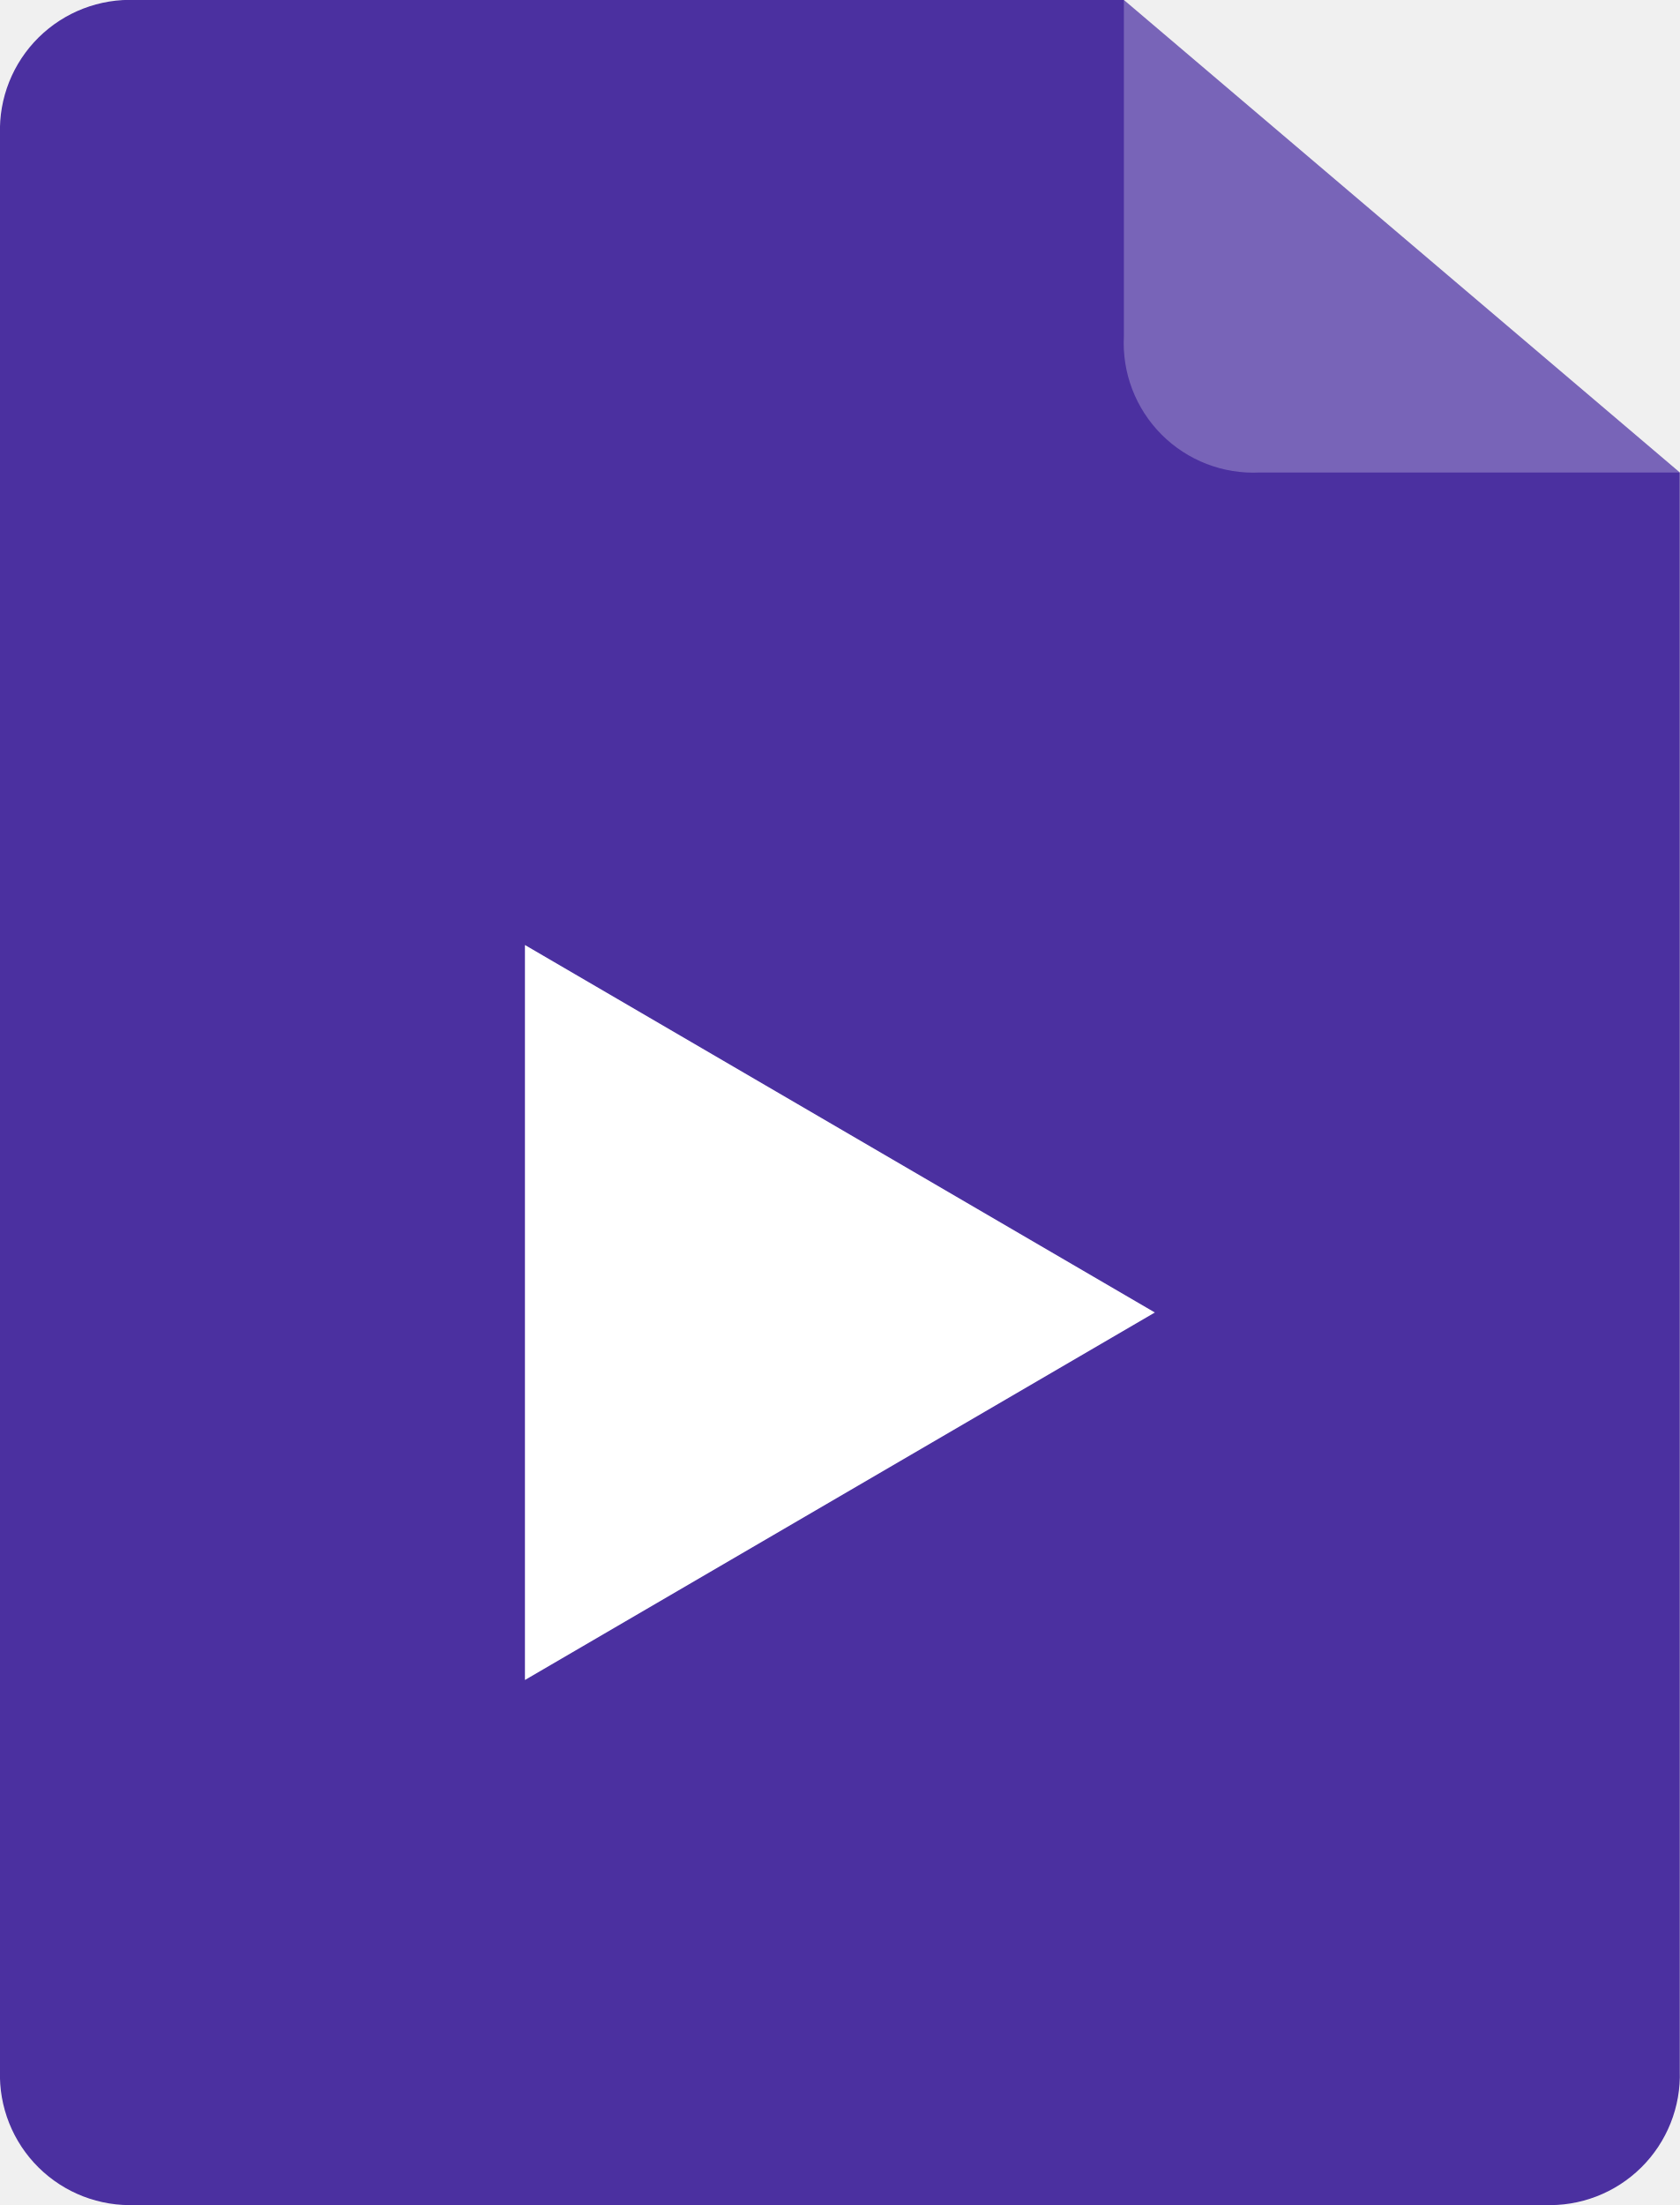
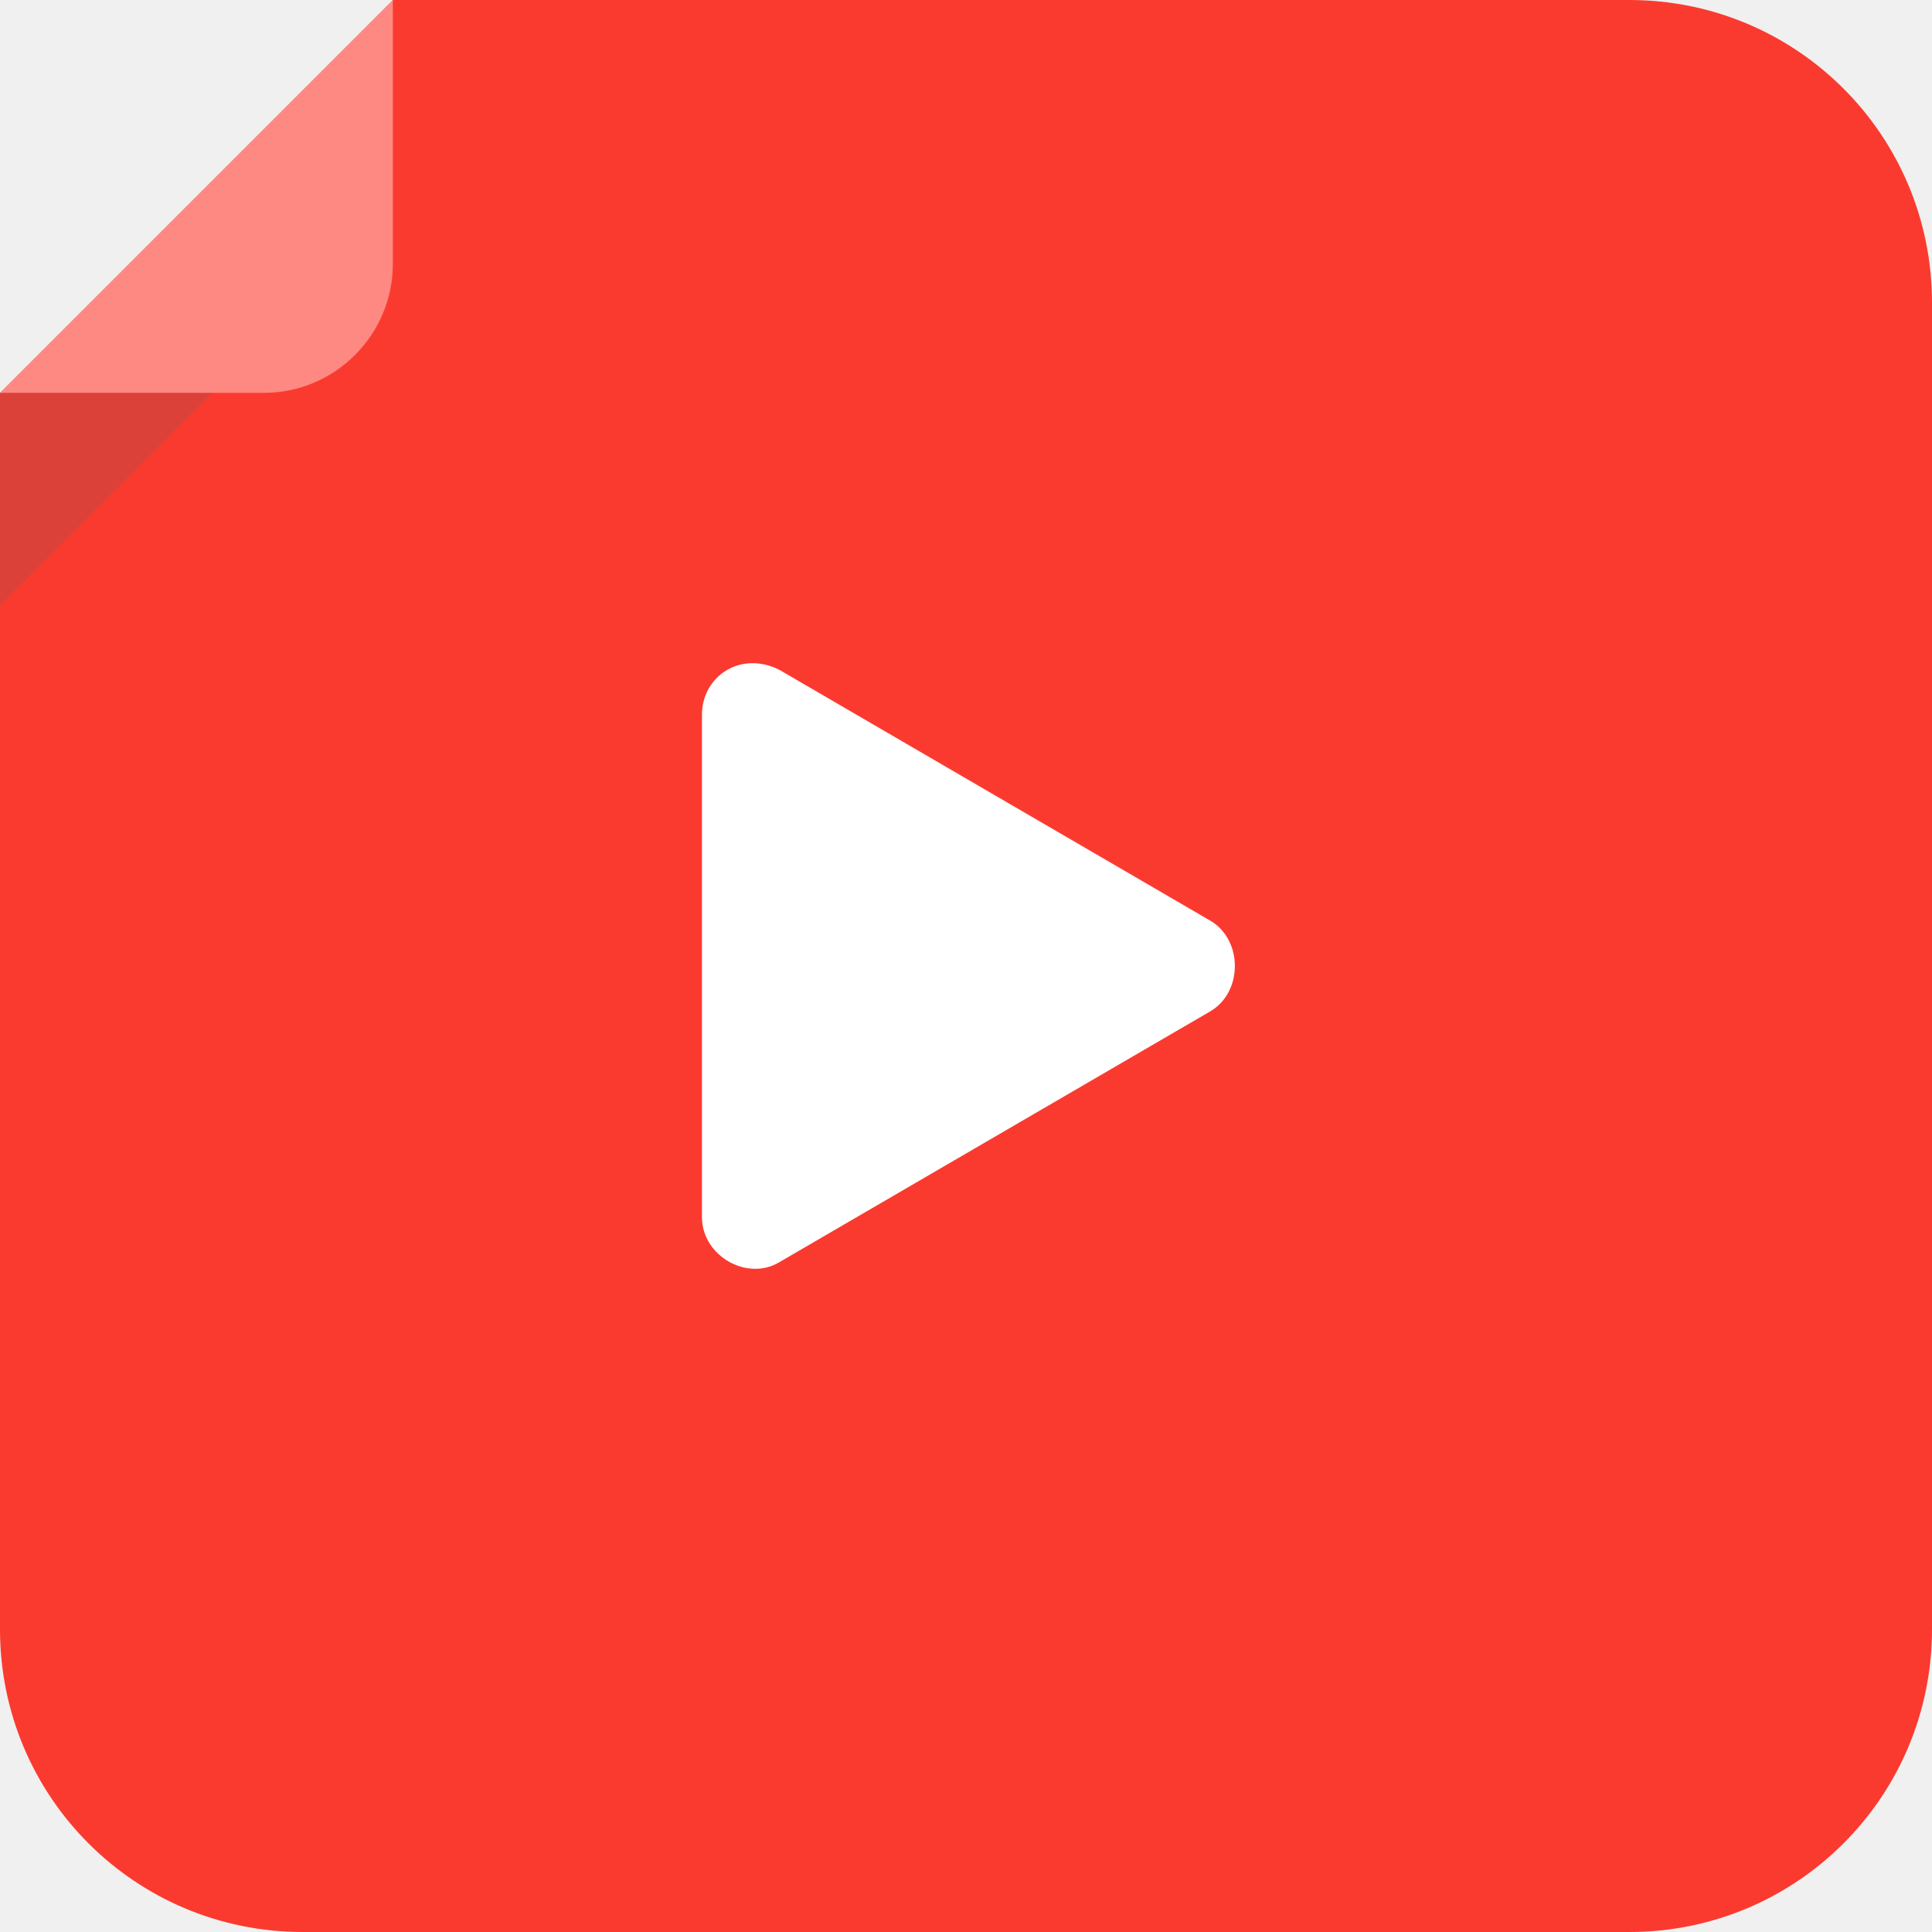
- <svg xmlns="http://www.w3.org/2000/svg" viewBox="0 0 32 42">
-   <defs>
-     <style>.cls-1{fill:#4b30a0;}.cls-2{opacity:0.25;}.cls-3{fill:#fff;}</style>
-   </defs>
-   <g id="Layer_2" data-name="Layer 2">
-     <g id="Layer_1-2" data-name="Layer 1">
-       <g id="doc">
-         <g id="Path_2708" data-name="Path 2708">
-           <path class="cls-1" d="M0,2.56A2.48,2.48,0,0,1,2.59,0H21.41L32,9V39.44A2.48,2.48,0,0,1,29.41,42H2.59A2.48,2.48,0,0,1,0,39.44H0Z" />
-         </g>
-         <g id="Path_2709" data-name="Path 2709" class="cls-2">
-           <path class="cls-3" d="M21.41,0V6.4A2.47,2.47,0,0,0,24,9h8" />
-         </g>
-       </g>
-       <polygon class="cls-3" points="22 25 10 18 10 32 22 25" />
+ <svg xmlns="http://www.w3.org/2000/svg" version="1.1" id="Layer_1" x="0px" y="0px" viewBox="0 0 30 30" style="enable-background:new 0 0 30 30;" xml:space="preserve">
+   <style type="text/css">
+ 	.st0{fill:#2E0302;}
+ 	.st1{opacity:0.2;enable-background:new    ;}
+ 	.st2{fill:#5D5D5D;}
+ 	.st3{opacity:0.4;}
+ 	.st4{fill:#FFFFFF;}
+ 	.st5{fill:#F0A038;}
+ 	.st6{fill:#008200;}
+ 	.st7{fill:#13569D;}
+ 	.st8{fill:#E28D30;}
+ 	.st9{fill:#EC3F14;}
+ 	.st10{fill:#AFAFAF;}
+ 	.st11{fill:#008A97;}
+ 	.st12{fill:#00B96C;}
+ 	.st13{fill:#572BAE;}
+ 	.st14{fill:#E24C3F;}
+ 	.st15{fill:#E23508;}
+ 	.st16{fill:#071D34;}
+ 	.st17{fill:#56A4F5;}
+ 	.st18{fill:#7F0071;}
+ 	.st19{fill:#3549B3;}
+ 	.st20{fill:#5B9C8F;}
+ 	.st21{fill:#0E439C;}
+ 	.st22{fill:#FF6D5D;}
+ 	.st23{fill:#FB3A2F;}
+ 	.st24{fill:#007E3A;}
+ 	.st25{fill:#FF7300;}
+ 	.st26{fill:#400735;}
+ 	.st27{fill:#ED6BEF;}
+ 	.st28{fill:#0086D3;}
+ </style>
+   <g>
+     <g>
+       <path class="st23" d="M30,25.3c0,2.6-2.1,4.7-4.7,4.7H4.7C2.1,30,0,27.9,0,25.3V6.1L6.1,0h19.2C27.9,0,30,2.1,30,4.7V25.3z" />
+     </g>
+     <g class="st1">
+       <polygon class="st2" points="0,9.4 0,6.1 3.3,6.1   " />
+     </g>
+     <g class="st3">
+       <path class="st4" d="M0,6.1h4.1c1.1,0,2-0.9,2-2V0L0,6.1z" />
    </g>
  </g>
+   <g>
+     <path class="st4" d="M18.8,14.3l-6.7-3.9c-0.6-0.3-1.2,0.1-1.2,0.7v7.8c0,0.6,0.7,1,1.2,0.7l6.7-3.9C19.3,15.4,19.3,14.6,18.8,14.3   z" />
+   </g>
</svg>
